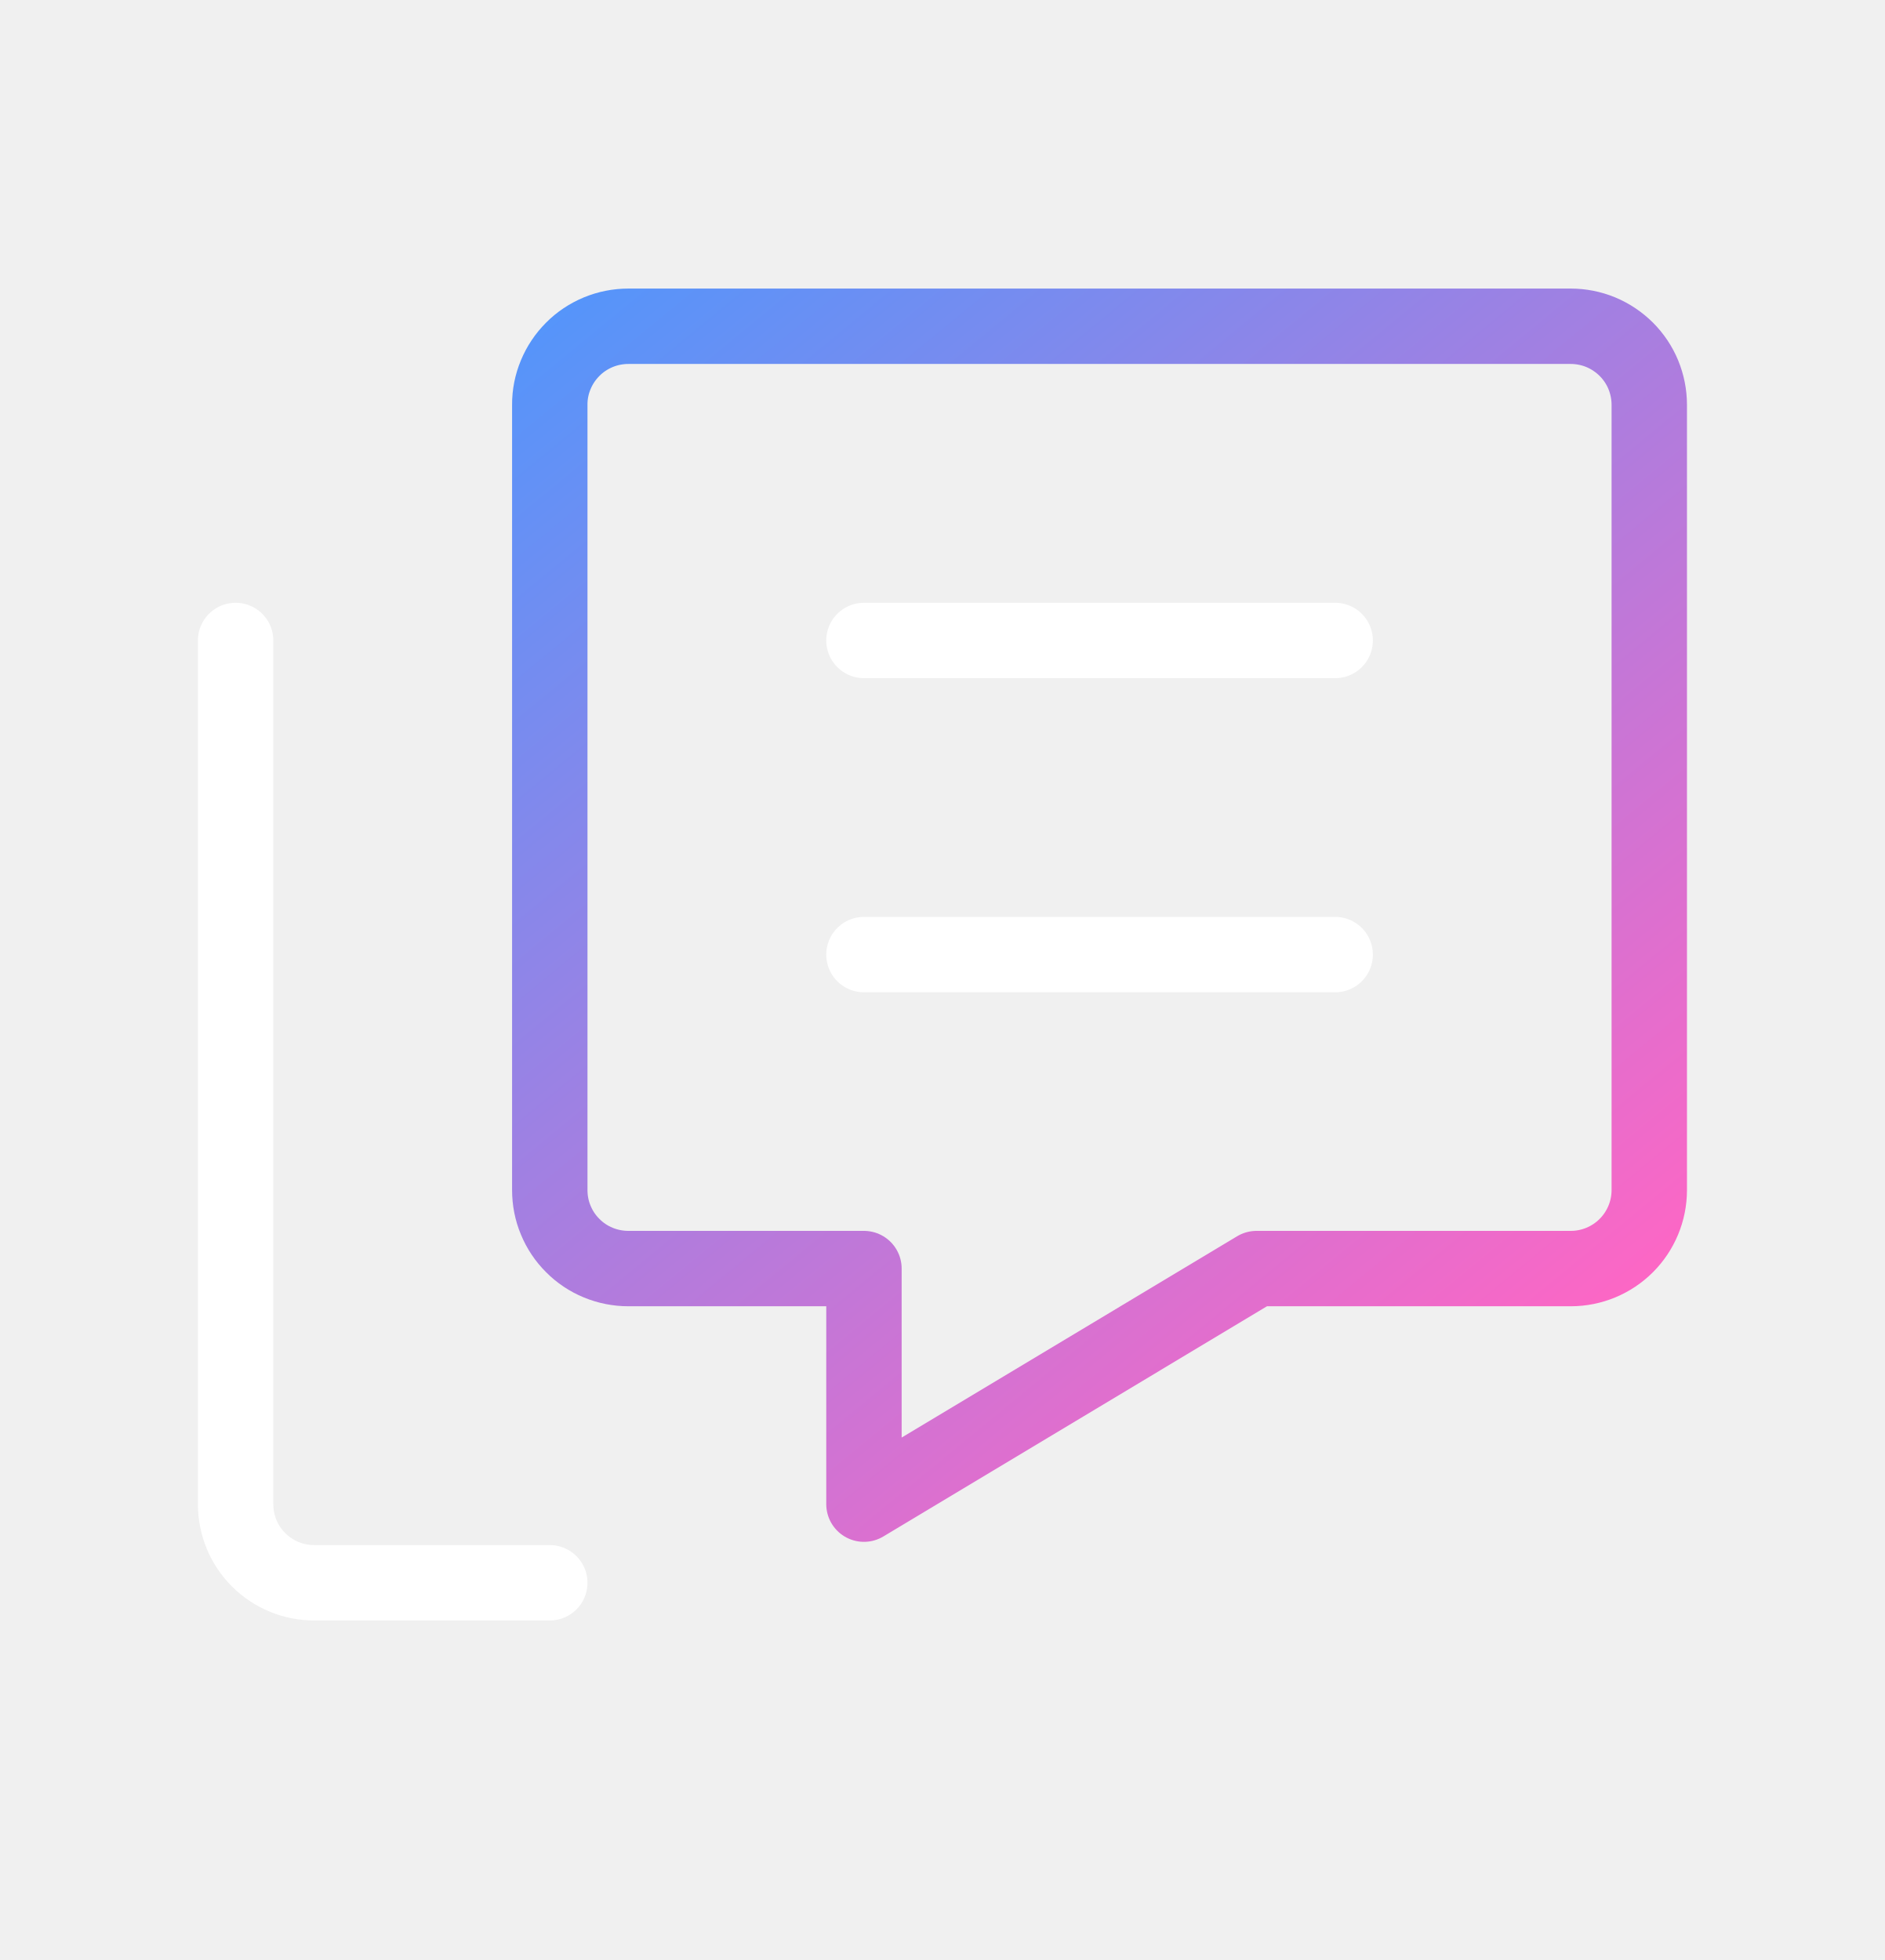
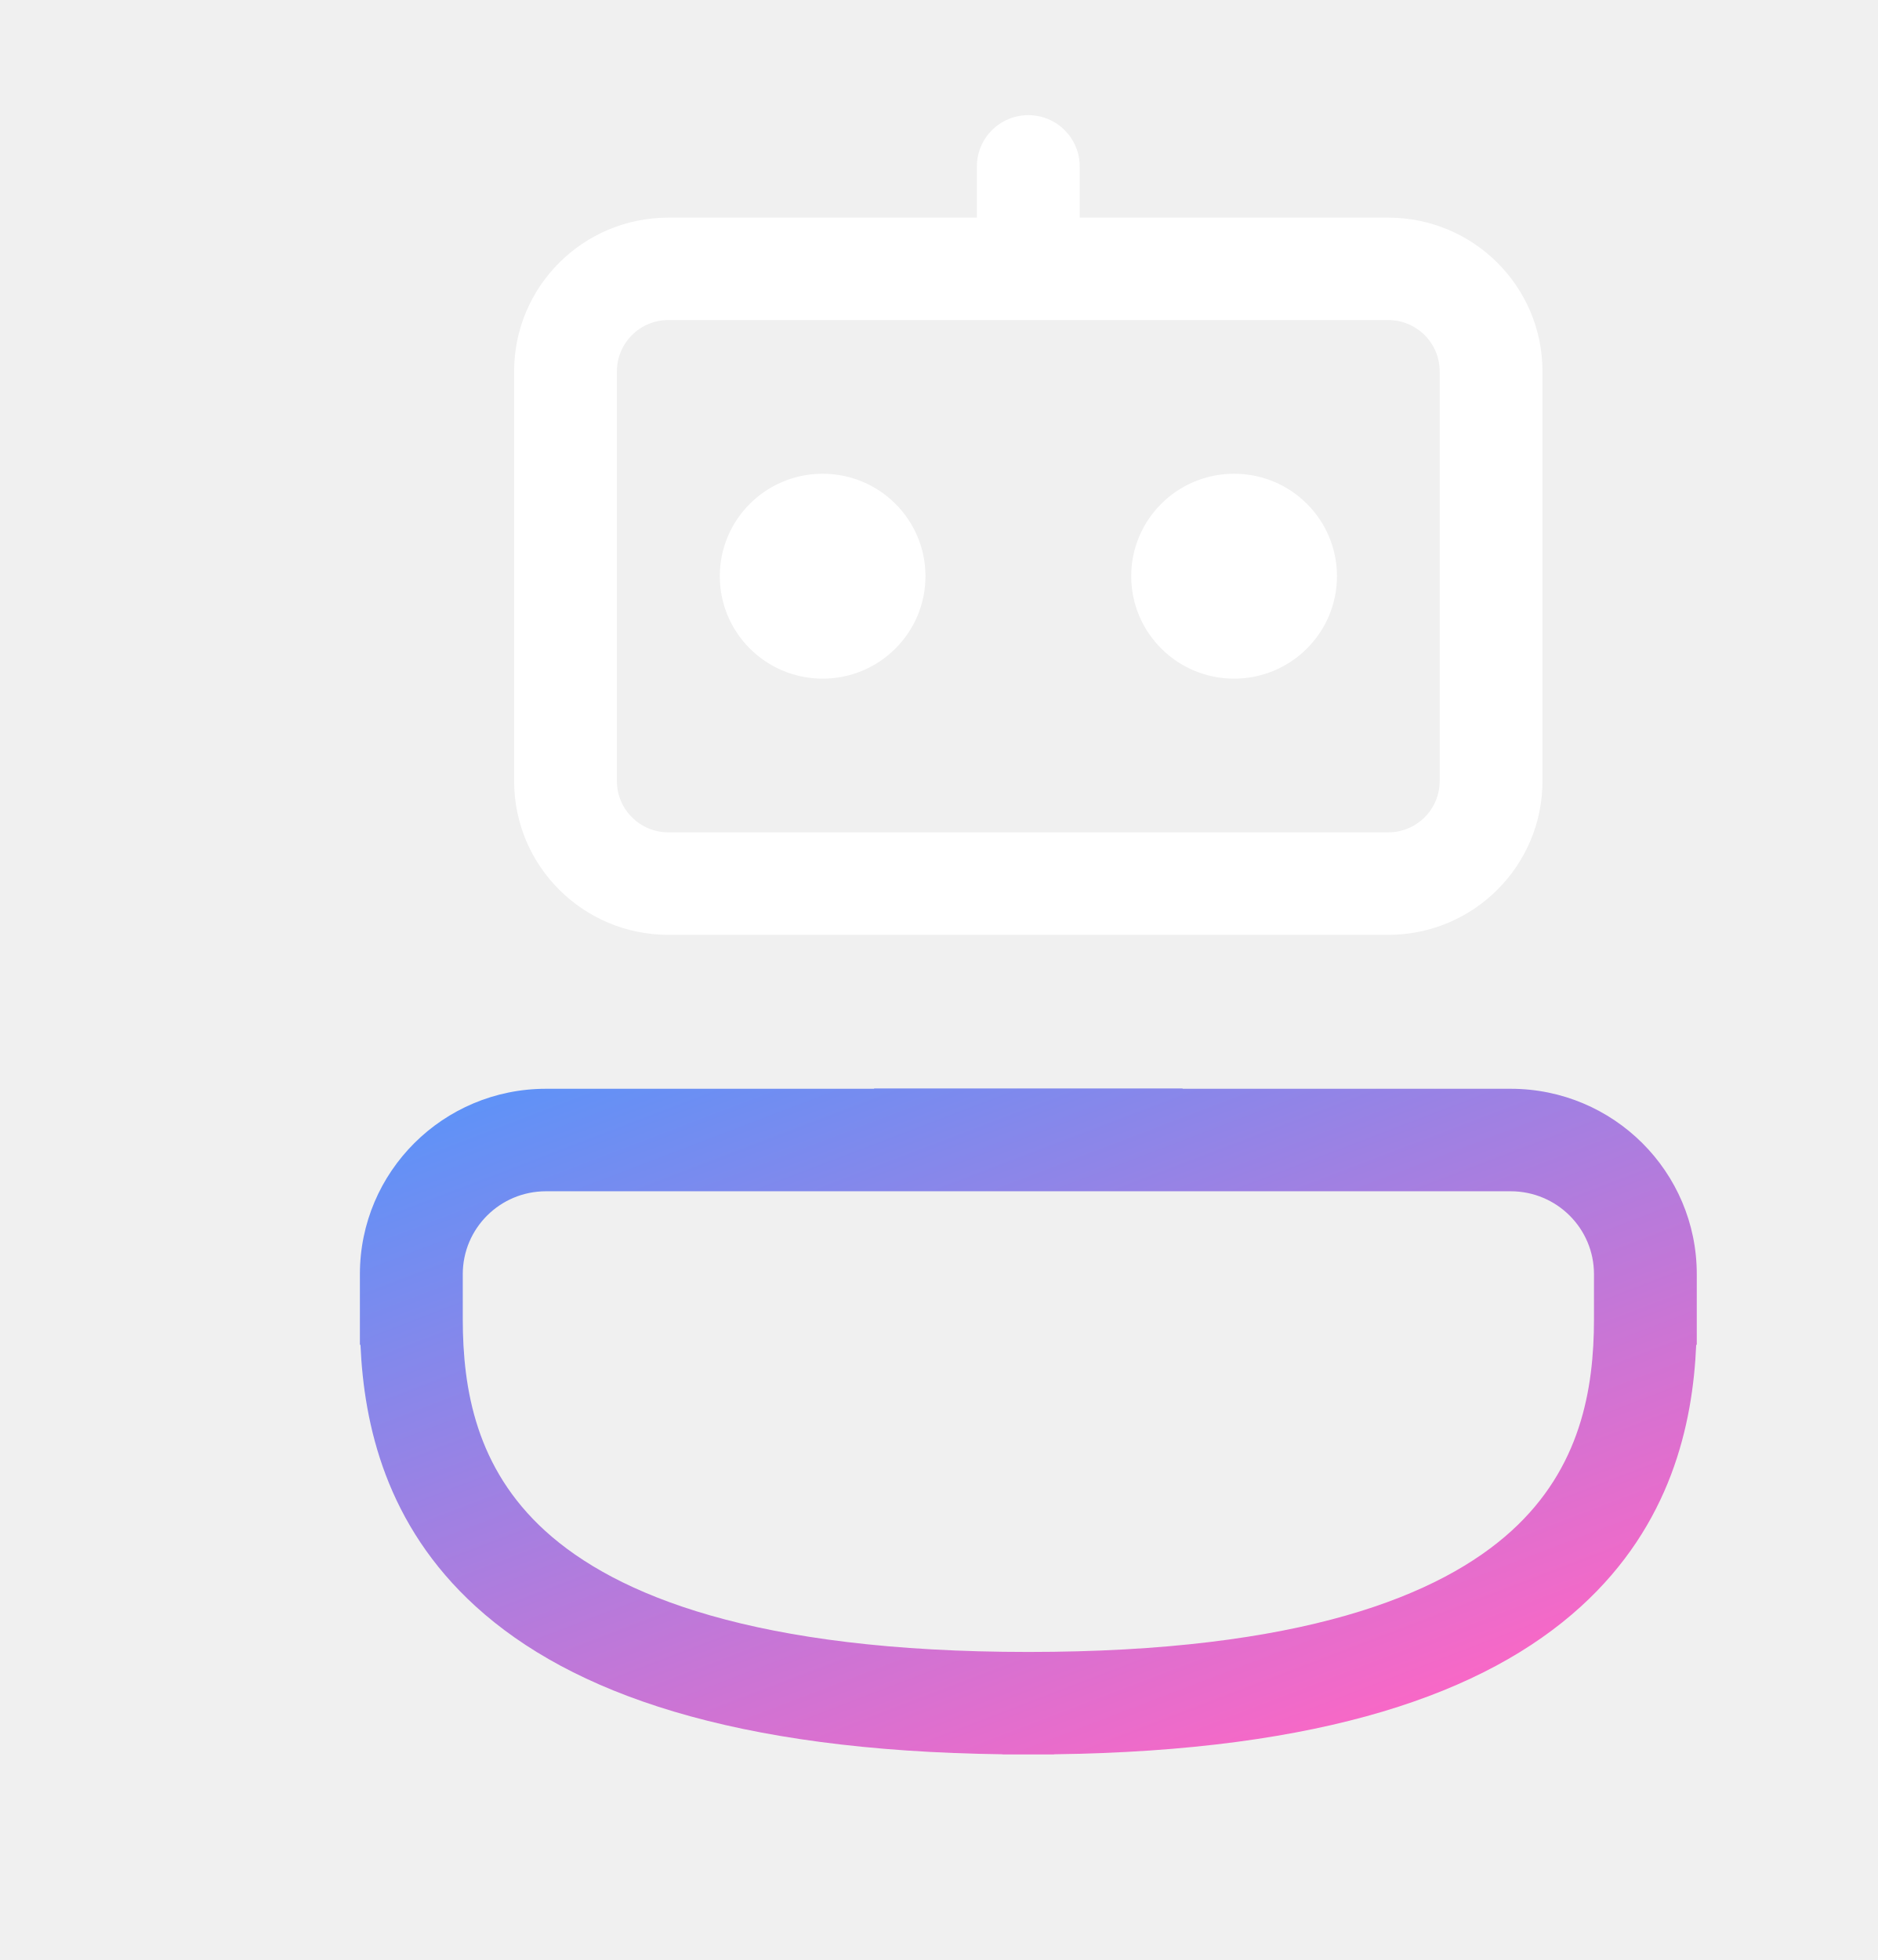
- <svg xmlns="http://www.w3.org/2000/svg" width="25" height="26" viewBox="0 0 25 26" fill="none">
-   <path d="M7.292 20.996H4.167C4.03 20.996 3.894 20.969 3.768 20.917C3.641 20.864 3.527 20.788 3.43 20.691C3.333 20.594 3.256 20.479 3.204 20.353C3.152 20.226 3.125 20.091 3.125 19.954V8.496M11.459 12.663H17.709M11.459 8.496H17.709" stroke="white" stroke-linecap="round" stroke-linejoin="round" />
-   <path d="M20.834 4.328H8.334C8.197 4.328 8.061 4.355 7.935 4.407C7.808 4.46 7.693 4.536 7.597 4.633C7.5 4.73 7.423 4.845 7.371 4.971C7.318 5.098 7.291 5.233 7.292 5.37V15.787C7.292 15.923 7.318 16.059 7.371 16.185C7.423 16.312 7.5 16.427 7.597 16.523C7.693 16.62 7.808 16.697 7.935 16.749C8.061 16.801 8.197 16.828 8.334 16.828H11.459V19.953L16.666 16.828H20.834C21.11 16.828 21.375 16.718 21.57 16.523C21.765 16.328 21.875 16.063 21.875 15.787V5.37C21.875 5.233 21.848 5.098 21.796 4.971C21.744 4.845 21.667 4.73 21.57 4.633C21.473 4.537 21.359 4.46 21.232 4.407C21.106 4.355 20.97 4.328 20.834 4.328Z" stroke="url(#paint0_linear_7772_2513)" stroke-linecap="round" stroke-linejoin="round" />
+ <svg xmlns="http://www.w3.org/2000/svg" width="23" height="24" viewBox="0 0 23 24" fill="none">
+   <path d="M15.115 5.801C14.419 5.801 13.855 6.362 13.855 7.055C13.855 7.748 14.419 8.31 15.115 8.31C15.811 8.31 16.375 7.748 16.375 7.055C16.375 6.362 15.811 5.801 15.115 5.801Z" fill="white" />
+   <path d="M8.816 7.055C8.816 6.362 9.38 5.801 10.076 5.801C10.771 5.801 11.335 6.362 11.335 7.055C11.335 7.748 10.771 8.31 10.076 8.31C9.38 8.31 8.816 7.748 8.816 7.055Z" fill="white" />
+   <path d="M13.224 2.037C13.224 1.691 12.942 1.41 12.595 1.41C12.247 1.41 11.965 1.691 11.965 2.037V2.665H8.186C7.143 2.665 6.297 3.507 6.297 4.547V9.565C6.297 10.604 7.143 11.447 8.186 11.447H17.003C18.046 11.447 18.892 10.604 18.892 9.565V4.547C18.892 3.507 18.046 2.665 17.003 2.665H13.224V2.037ZM8.186 3.919H17.003C17.351 3.919 17.633 4.2 17.633 4.547V9.565C17.633 9.911 17.351 10.192 17.003 10.192H8.186C7.838 10.192 7.556 9.911 7.556 9.565V4.547C7.556 4.2 7.838 3.919 8.186 3.919Z" fill="white" />
+   <path d="M12.91 21.481C16.204 21.439 18.194 20.734 19.361 19.673C20.463 18.671 20.733 17.445 20.775 16.467H20.782V15.602C20.782 14.348 19.762 13.332 18.503 13.332H14.484V13.328H10.706V13.332H6.687C5.428 13.332 4.408 14.348 4.408 15.602V16.467H4.415C4.458 17.445 4.727 18.671 5.829 19.673C6.997 20.734 8.986 21.439 12.28 21.481V21.483H12.91V21.481ZM6.687 14.587H18.503C19.066 14.587 19.523 15.041 19.523 15.602V16.151C19.523 17.016 19.357 17.978 18.512 18.746C17.646 19.533 15.946 20.228 12.595 20.228C9.244 20.228 7.544 19.533 6.678 18.746C5.833 17.978 5.668 17.016 5.668 16.151V15.602C5.668 15.041 6.124 14.587 6.687 14.587Z" fill="url(#paint0_linear_7960_13903)" />
  <defs>
-     <linearGradient id="paint0_linear_7772_2513" x1="23.122" y1="23.616" x2="6.106" y2="2.91" gradientUnits="userSpaceOnUse">
+     <linearGradient id="paint0_linear_7960_13903" x1="22.182" y1="23.395" x2="16.147" y2="7.596" gradientUnits="userSpaceOnUse">
      <stop offset="0.212" stop-color="#FF66C4" />
      <stop offset="1" stop-color="#4699FF" />
    </linearGradient>
  </defs>
</svg>
